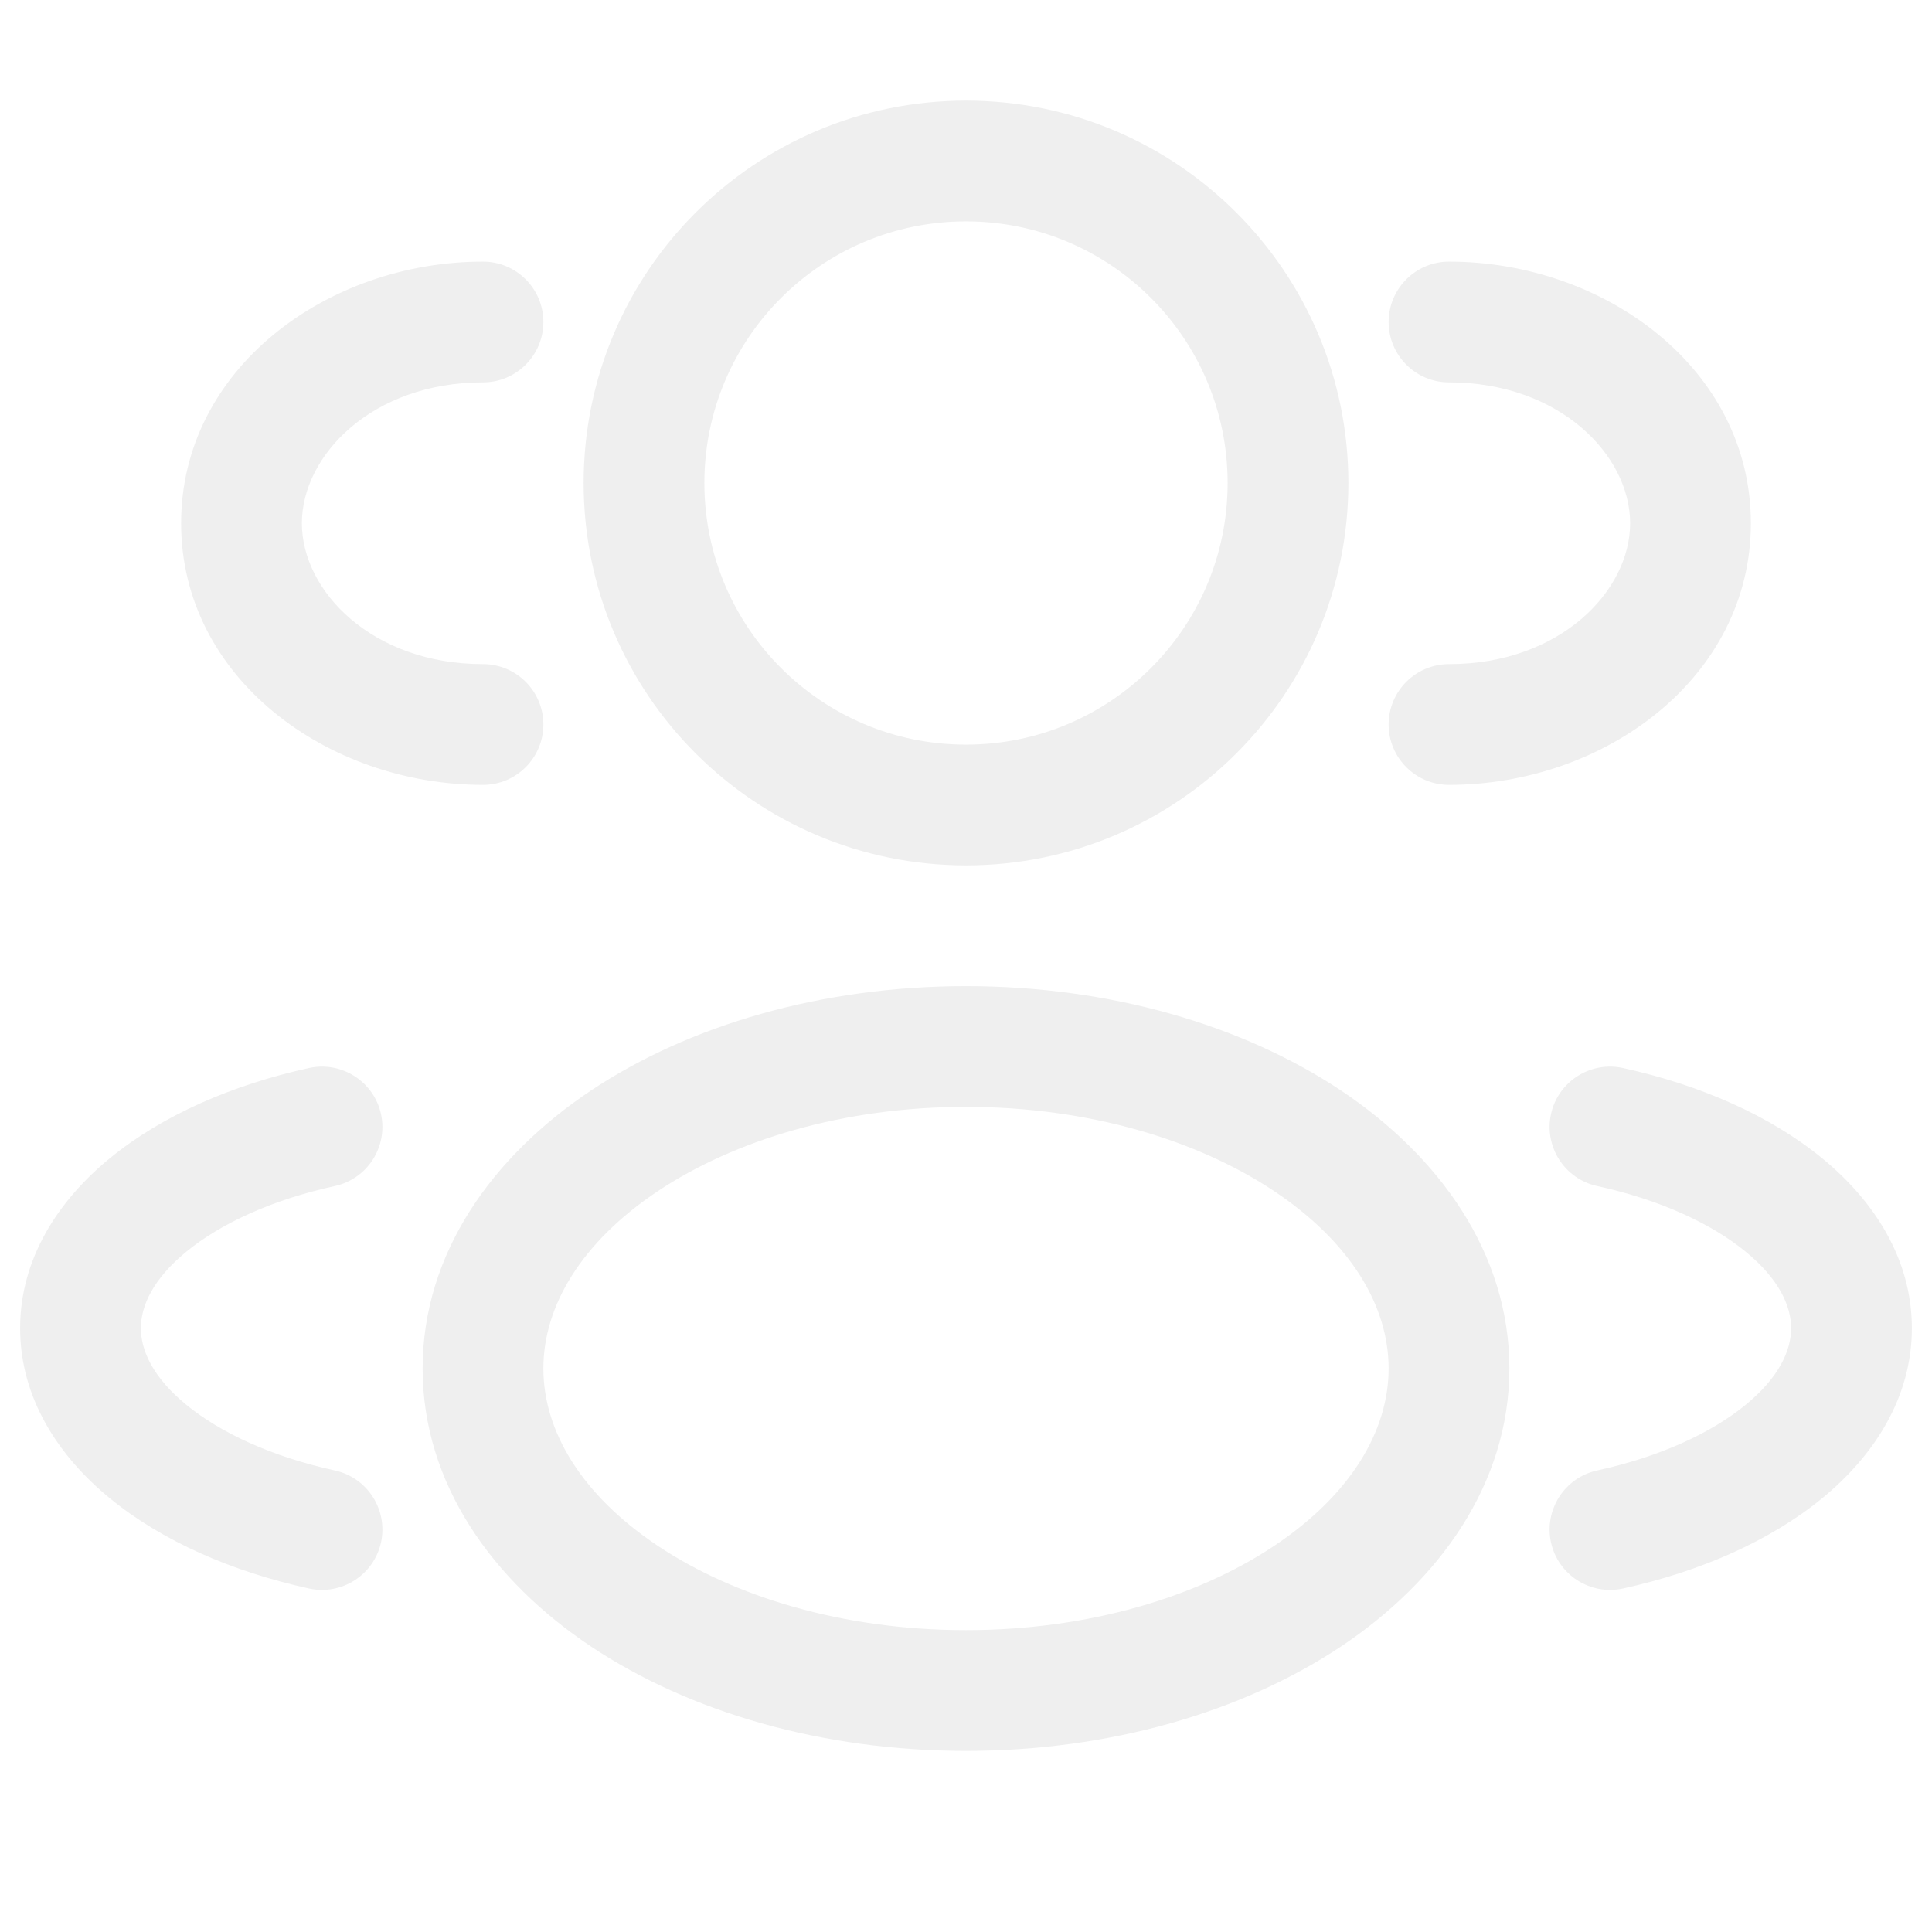
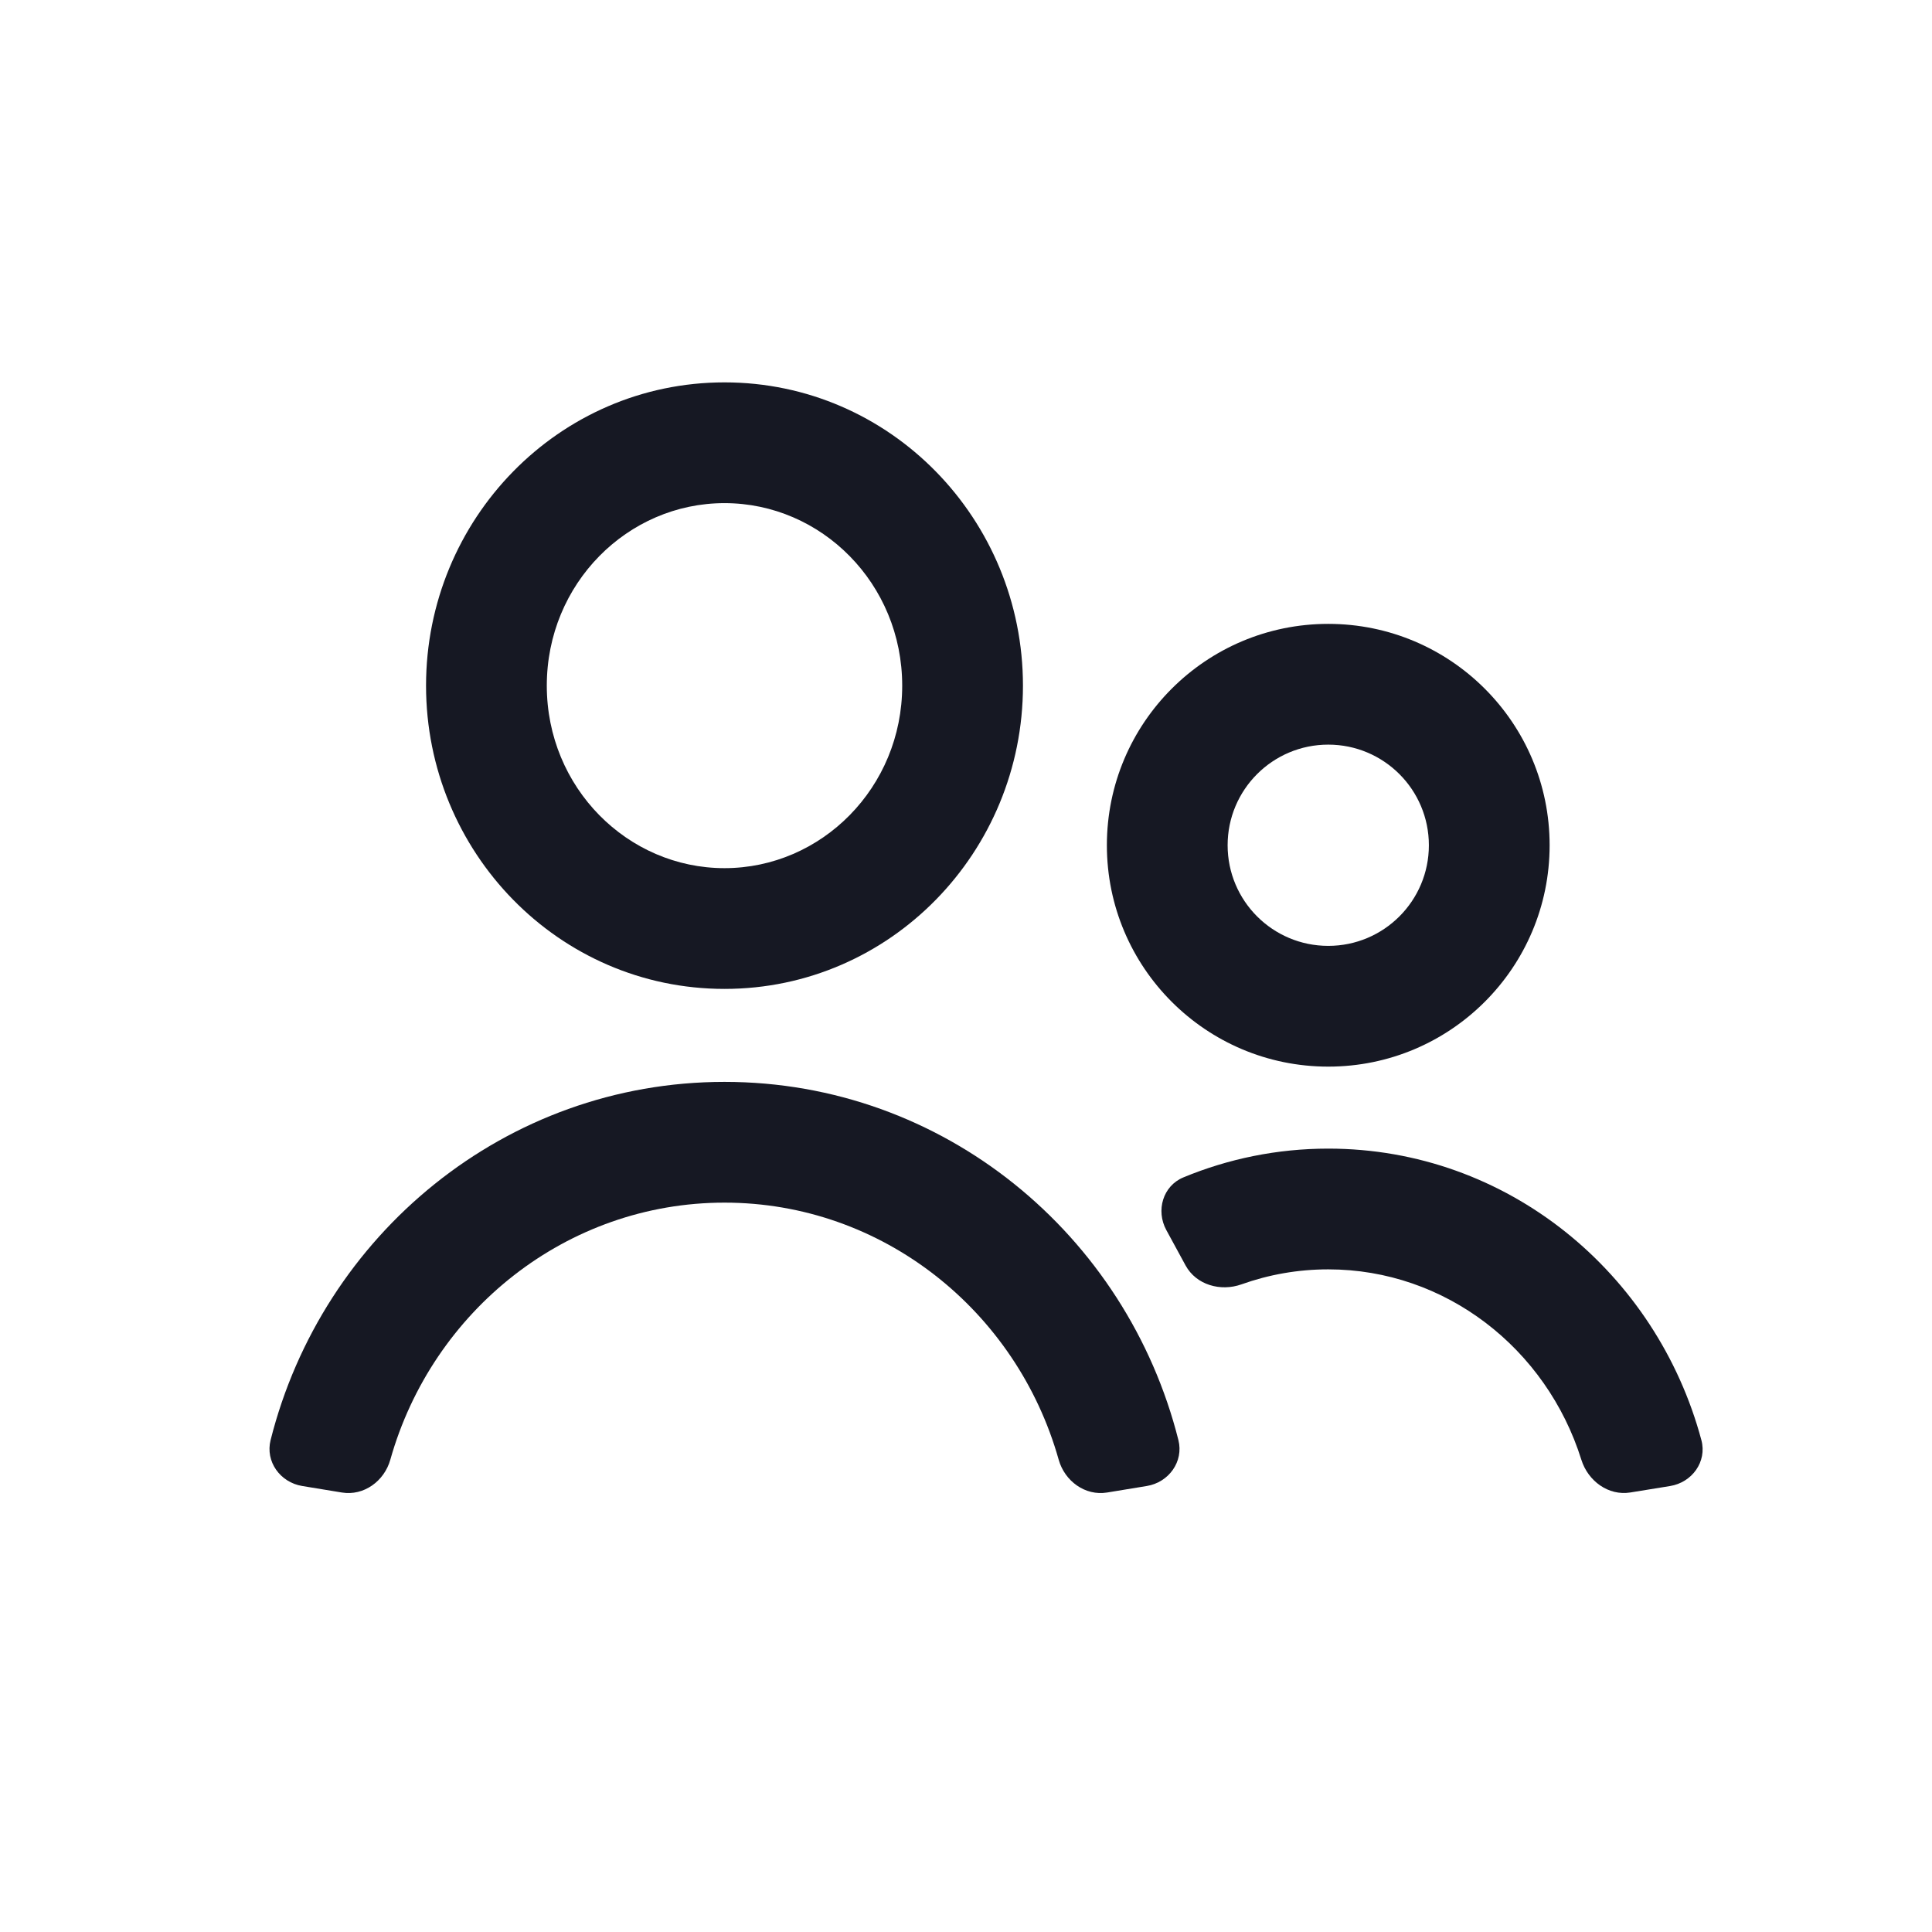
- <svg xmlns="http://www.w3.org/2000/svg" width="24" height="24" viewBox="0 0 24 24" fill="none">
-   <path fill-rule="evenodd" clip-rule="evenodd" d="M12 1.25C9.377 1.25 7.25 3.377 7.25 6C7.25 8.623 9.377 10.75 12 10.75C14.623 10.75 16.75 8.623 16.75 6C16.75 3.377 14.623 1.25 12 1.25ZM8.75 6C8.75 4.205 10.205 2.75 12 2.75C13.795 2.75 15.25 4.205 15.25 6C15.25 7.795 13.795 9.25 12 9.25C10.205 9.25 8.75 7.795 8.75 6Z" fill="#EFEFEF" />
-   <path d="M18 3.25C17.586 3.25 17.25 3.586 17.25 4C17.25 4.414 17.586 4.75 18 4.75C19.377 4.75 20.25 5.656 20.25 6.5C20.25 7.344 19.377 8.25 18 8.25C17.586 8.25 17.25 8.586 17.25 9C17.25 9.414 17.586 9.75 18 9.75C19.937 9.75 21.75 8.417 21.75 6.5C21.75 4.583 19.937 3.25 18 3.25Z" fill="#EFEFEF" />
-   <path d="M6.75 4C6.75 3.586 6.414 3.25 6 3.25C4.063 3.25 2.25 4.583 2.25 6.5C2.25 8.417 4.063 9.75 6 9.75C6.414 9.75 6.75 9.414 6.75 9C6.75 8.586 6.414 8.25 6 8.25C4.624 8.25 3.75 7.344 3.75 6.5C3.75 5.656 4.624 4.75 6 4.75C6.414 4.75 6.75 4.414 6.75 4Z" fill="#EFEFEF" />
-   <path fill-rule="evenodd" clip-rule="evenodd" d="M12 12.25C10.216 12.25 8.566 12.731 7.341 13.547C6.121 14.361 5.25 15.567 5.25 17C5.25 18.433 6.121 19.639 7.341 20.453C8.566 21.269 10.216 21.75 12 21.75C13.784 21.75 15.434 21.269 16.659 20.453C17.878 19.639 18.75 18.433 18.75 17C18.75 15.567 17.878 14.361 16.659 13.547C15.434 12.731 13.784 12.25 12 12.25ZM6.75 17C6.75 16.224 7.222 15.43 8.173 14.796C9.12 14.165 10.471 13.75 12 13.75C13.529 13.75 14.88 14.165 15.827 14.796C16.778 15.43 17.25 16.224 17.25 17C17.25 17.776 16.778 18.57 15.827 19.204C14.88 19.835 13.529 20.25 12 20.25C10.471 20.25 9.12 19.835 8.173 19.204C7.222 18.57 6.75 17.776 6.75 17Z" fill="#EFEFEF" />
-   <path d="M19.267 13.839C19.356 13.435 19.756 13.179 20.161 13.267C21.122 13.478 21.989 13.859 22.633 14.386C23.276 14.912 23.75 15.635 23.75 16.5C23.75 17.365 23.276 18.088 22.633 18.614C21.989 19.141 21.122 19.522 20.161 19.733C19.756 19.821 19.356 19.565 19.267 19.161C19.179 18.756 19.435 18.356 19.839 18.267C20.632 18.094 21.265 17.795 21.683 17.453C22.101 17.111 22.25 16.776 22.25 16.5C22.25 16.224 22.101 15.889 21.683 15.547C21.265 15.205 20.632 14.906 19.839 14.733C19.435 14.644 19.179 14.244 19.267 13.839Z" fill="#EFEFEF" />
-   <path d="M3.839 13.267C4.244 13.179 4.644 13.435 4.733 13.839C4.821 14.244 4.565 14.644 4.161 14.733C3.368 14.906 2.735 15.205 2.317 15.547C1.899 15.889 1.75 16.224 1.75 16.5C1.75 16.776 1.899 17.111 2.317 17.453C2.735 17.795 3.368 18.094 4.161 18.267C4.565 18.356 4.821 18.756 4.733 19.161C4.644 19.565 4.244 19.821 3.839 19.733C2.877 19.522 2.011 19.141 1.367 18.614C0.724 18.088 0.25 17.365 0.25 16.5C0.25 15.635 0.724 14.912 1.367 14.386C2.011 13.859 2.877 13.478 3.839 13.267Z" fill="#EFEFEF" />
+ <svg xmlns="http://www.w3.org/2000/svg" width="32" data-e2e="" height="32" viewBox="0 0 48 48" fill="rgba(22, 24, 35, 1)">
+   <path fill-rule="evenodd" clip-rule="evenodd" d="M18 12.5C15.59 12.5 13.585 14.502 13.585 17.035C13.585 19.567 15.59 21.569 18 21.569C20.41 21.569 22.415 19.567 22.415 17.035C22.415 14.502 20.41 12.5 18 12.5ZM10.585 17.035C10.585 12.902 13.877 9.5 18 9.5C22.123 9.5 25.415 12.902 25.415 17.035C25.415 21.167 22.123 24.569 18 24.569C13.877 24.569 10.585 21.167 10.585 17.035ZM18 29.879C14.08 29.879 10.74 32.562 9.697 36.267C9.547 36.799 9.038 37.171 8.493 37.081L7.507 36.919C6.962 36.829 6.588 36.313 6.723 35.778C8.007 30.679 12.551 26.879 18 26.879C23.449 26.879 27.993 30.679 29.277 35.778C29.412 36.313 29.038 36.829 28.493 36.919L27.507 37.081C26.962 37.171 26.453 36.799 26.303 36.267C25.26 32.562 21.92 29.879 18 29.879Z" />
+   <path fill-rule="evenodd" clip-rule="evenodd" d="M33 31.537C32.245 31.537 31.52 31.668 30.845 31.909C30.325 32.095 29.719 31.924 29.455 31.439L28.977 30.561C28.713 30.076 28.891 29.463 29.401 29.252C30.513 28.791 31.729 28.537 33 28.537C37.455 28.537 41.159 31.63 42.271 35.781C42.413 36.315 42.039 36.831 41.493 36.92L40.507 37.08C39.961 37.169 39.455 36.796 39.289 36.269C38.422 33.5 35.91 31.537 33 31.537Z" />
+   <path fill-rule="evenodd" clip-rule="evenodd" d="M33 18.5C31.619 18.5 30.5 19.619 30.5 21C30.5 22.381 31.619 23.5 33 23.5C34.381 23.5 35.5 22.381 35.5 21C35.5 19.619 34.381 18.5 33 18.5ZM27.5 21C27.5 17.962 29.962 15.5 33 15.5C36.038 15.5 38.5 17.962 38.5 21C38.5 24.038 36.038 26.5 33 26.5C29.962 26.5 27.5 24.038 27.5 21Z" />
</svg>
